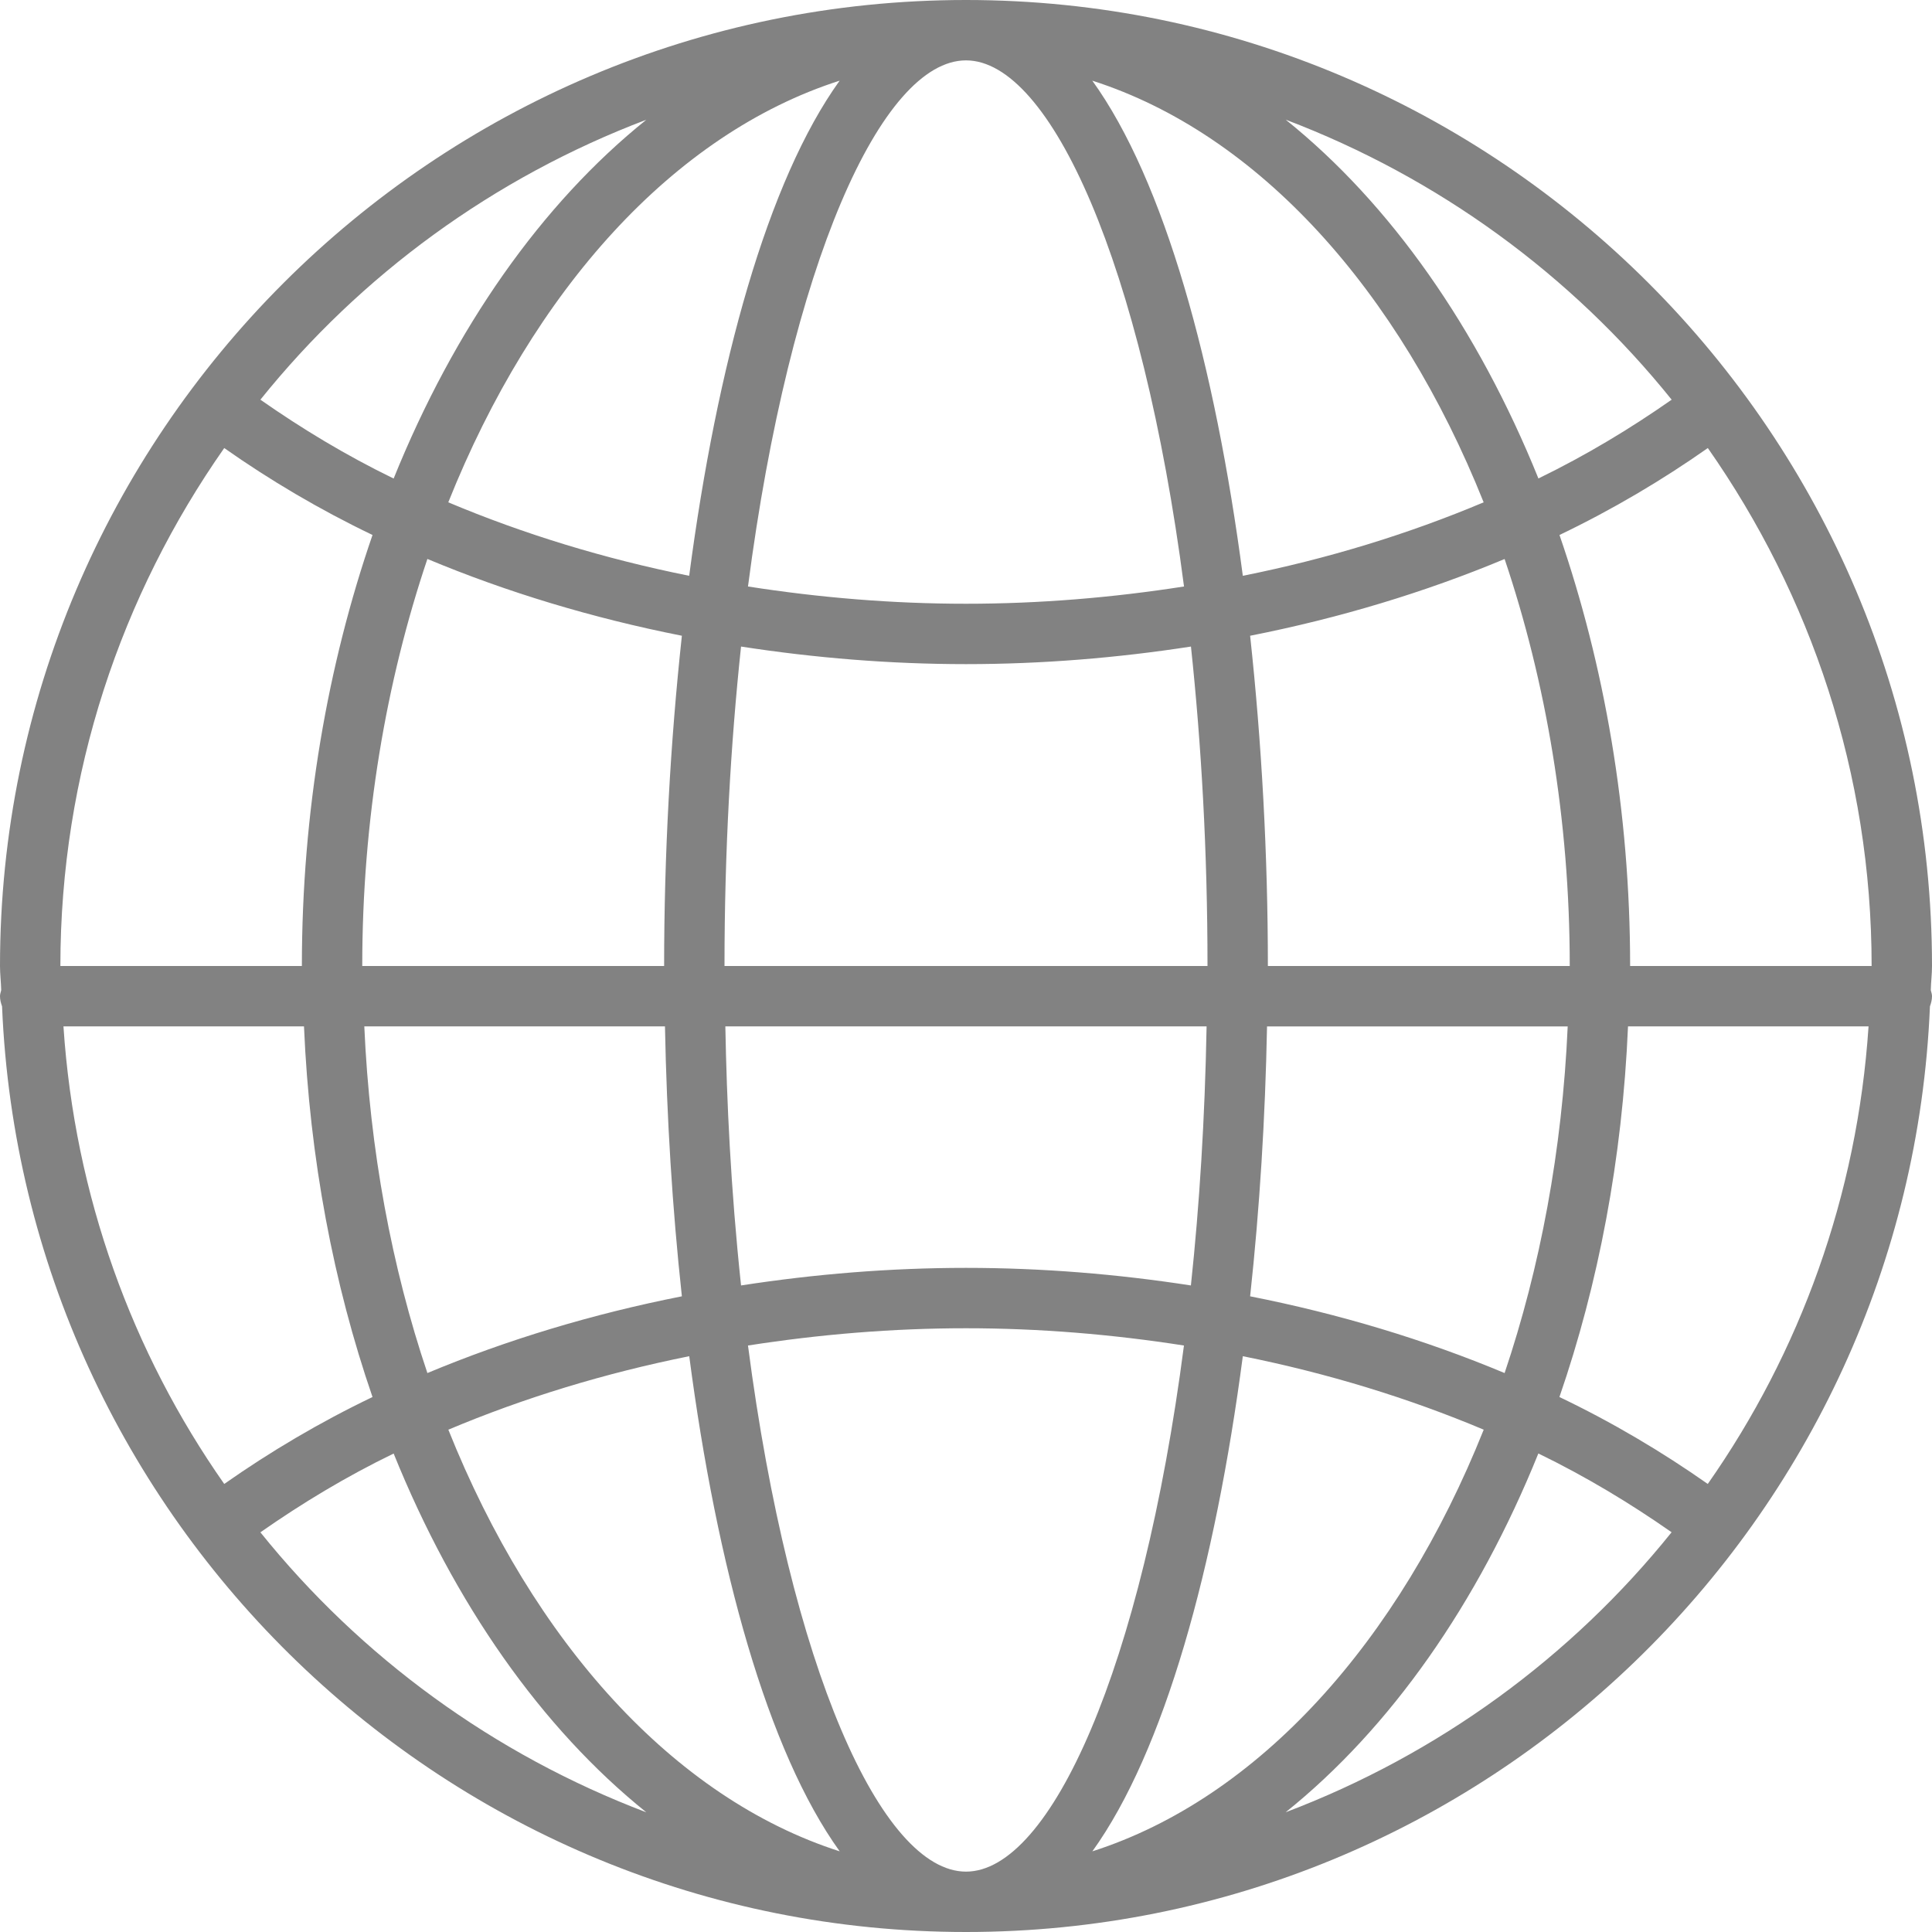
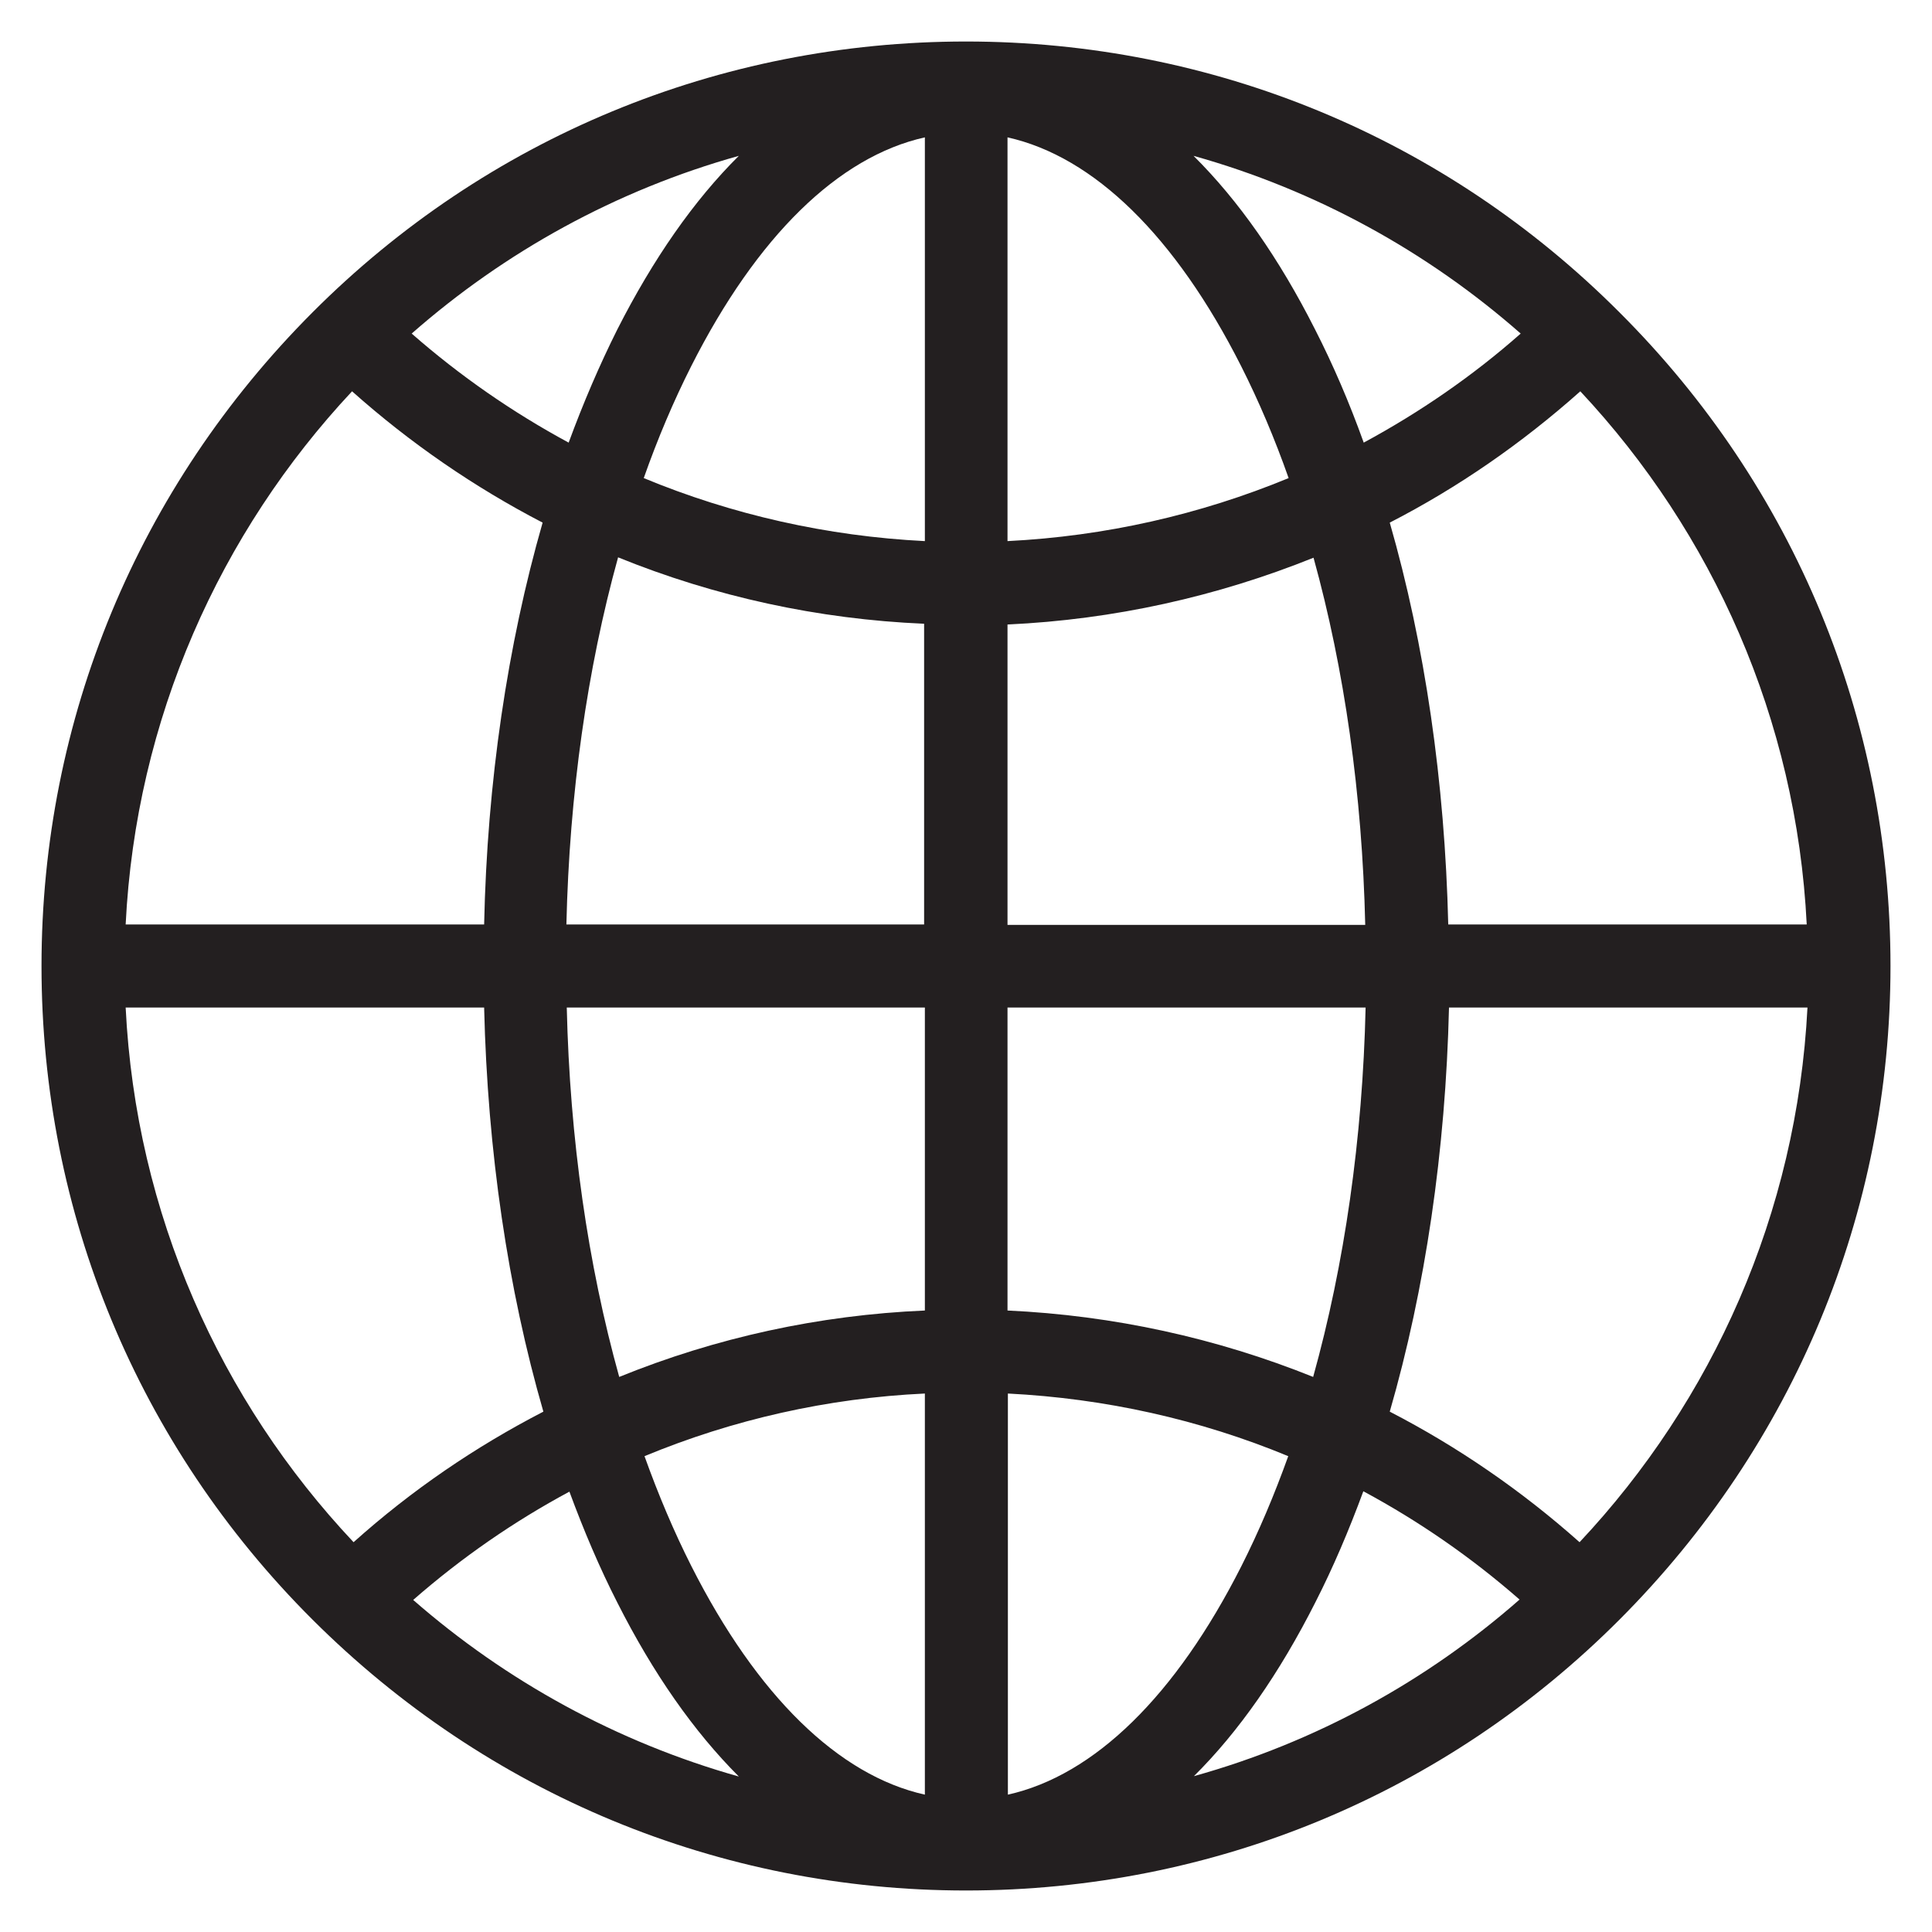
- <svg xmlns="http://www.w3.org/2000/svg" version="1.1" id="Layer_1" x="0px" y="0px" width="32px" height="32px" viewBox="0 0 32 32" enable-background="new 0 0 32 32" xml:space="preserve">
+ <svg xmlns="http://www.w3.org/2000/svg" version="1.1" viewBox="0 0 512 512" enable-background="new 0 0 512 512">
  <g>
-     <path fill="#828282" d="M0.034,16.668C0.388,25.179,7.403,32,16,32s15.612-6.821,15.966-15.332C31.985,16.615,32,16.56,32,16.5   c0-0.036-0.013-0.067-0.02-0.1C31.983,16.266,32,16.135,32,16c0-8.822-7.178-16-16-16S0,7.178,0,16c0,0.135,0.017,0.266,0.02,0.4   C0.013,16.433,0,16.464,0,16.5C0,16.56,0.015,16.615,0.034,16.668z M24.921,22.742c-1.319-0.552-2.735-0.979-4.215-1.271   c0.158-1.453,0.251-2.962,0.28-4.47h4.98C25.875,19.055,25.51,20.994,24.921,22.742z M26.965,17h3.984   c-0.186,2.806-1.138,5.403-2.663,7.579c-0.759-0.533-1.577-1.019-2.457-1.44C26.474,21.27,26.871,19.196,26.965,17z M12.389,22.286   C13.567,22.102,14.776,22,16,22c1.224,0,2.433,0.102,3.61,0.286C18.916,27.621,17.4,31,16,31S13.084,27.621,12.389,22.286z    M13.908,30.664c-2.751-0.882-5.078-3.471-6.482-6.984c1.246-0.525,2.586-0.935,3.99-1.217   C11.875,25.959,12.714,29.005,13.908,30.664z M12.274,10.709C13.491,10.897,14.739,11,16,11c1.261,0,2.509-0.103,3.726-0.291   C19.898,12.329,20,14.097,20,16h-8C12,14.097,12.102,12.329,12.274,10.709z M19.985,17c-0.028,1.525-0.118,2.961-0.26,4.291   C18.509,21.103,17.262,21,16,21c-1.262,0-2.509,0.103-3.726,0.291c-0.173-1.626-0.237-3.057-0.26-4.291H19.985z M20.585,22.463   c1.404,0.282,2.743,0.692,3.99,1.217c-1.404,3.513-3.731,6.102-6.482,6.984C19.286,29.005,20.125,25.959,20.585,22.463z M21,16   c0-1.836-0.102-3.696-0.294-5.47c1.48-0.292,2.896-0.72,4.215-1.271C25.605,11.288,26,13.574,26,16H21z M20.585,9.537   c-0.46-3.496-1.298-6.543-2.493-8.201c2.751,0.882,5.078,3.471,6.482,6.984C23.328,8.845,21.989,9.256,20.585,9.537z M19.611,9.714   C18.433,9.898,17.224,10,16,10s-2.433-0.102-3.611-0.286C13.084,4.379,14.6,1,16,1C17.4,1,18.916,4.379,19.611,9.714z    M11.415,9.537c-1.404-0.282-2.743-0.692-3.99-1.217c1.404-3.513,3.731-6.102,6.482-6.984C12.714,2.995,11.875,6.041,11.415,9.537z    M11.294,10.53C11.102,12.304,11,14.164,11,16H6c0-2.426,0.395-4.712,1.079-6.742C8.398,9.81,9.814,10.237,11.294,10.53z    M11.014,17c0.029,1.508,0.122,3.017,0.28,4.471c-1.48,0.292-2.896,0.72-4.215,1.271C6.49,20.994,6.125,19.055,6.034,17H11.014z    M6.17,23.139c-0.88,0.422-1.697,0.907-2.456,1.44C2.189,22.403,1.237,19.807,1.051,17h3.984C5.129,19.196,5.526,21.27,6.17,23.139   z M4.313,25.38c0.685-0.479,1.417-0.922,2.207-1.305c1.004,2.485,2.449,4.548,4.186,5.943C8.18,29.06,5.977,27.45,4.313,25.38z    M21.294,30.017c1.738-1.394,3.182-3.458,4.186-5.943c0.79,0.384,1.522,0.826,2.207,1.305C26.023,27.45,23.82,29.06,21.294,30.017z    M27,16c0-2.567-0.428-4.987-1.17-7.139c0.88-0.422,1.698-0.907,2.457-1.44C29.991,9.855,31,12.81,31,16H27z M27.688,6.62   c-0.685,0.479-1.417,0.921-2.207,1.305c-1.004-2.485-2.449-4.549-4.186-5.943C23.82,2.94,26.023,4.55,27.688,6.62z M10.706,1.983   C8.968,3.377,7.524,5.441,6.52,7.926C5.729,7.542,4.998,7.099,4.313,6.62C5.977,4.55,8.18,2.94,10.706,1.983z M3.714,7.421   C4.472,7.954,5.29,8.439,6.17,8.861C5.428,11.013,5,13.433,5,16H1C1,12.81,2.009,9.855,3.714,7.421z" />
+     <path fill="#231F20" d="m429.2,82.8c-46.2-46.3-107.8-71.8-173.2-71.8s-127,25.5-173.2,71.8-71.8,107.8-71.8,173.2 25.5,127 71.8,173.2 107.8,71.8 173.2,71.8 127-25.5 173.2-71.8 71.8-107.8 71.8-173.2-25.5-127-71.8-173.2zm49.6,162.2h-95c-0.9-37.8-6.2-74.2-15.5-106.5 18.1-9.3 35-21 50.5-34.8 35,37.4 57.3,86.8 60,141.3zm-211.8,22h94.9c-0.8,34.8-5.6,68.1-13.9,97.9-25.6-10.3-52.9-16.3-81-17.6v-80.3zm136-178.6c-12.8,11.3-26.8,20.9-41.6,28.9-3.8-10.6-8.1-20.6-12.9-30-9.5-18.8-20.3-34.2-32.2-46 32.5,9.1 62,25.4 86.7,47.1zm-136-52c22.9,5.1 44.5,26.2 61.9,60.6 4.7,9.3 8.9,19.2 12.6,29.7-23.5,9.7-48.6,15.4-74.5,16.7v-107zm81.1,111.4c8.2,29.6 12.9,62.7 13.7,97.3h-94.8v-79.6c28.2-1.3 55.5-7.4 81.1-17.7zm-103.1,97.2h-94.9c0.8-34.6 5.5-67.7 13.7-97.3 25.6,10.4 53,16.4 81.1,17.6v79.7zm.1-208.6v107c-25.9-1.3-51.1-7-74.5-16.7 3.7-10.5 7.9-20.4 12.6-29.7 17.4-34.4 39-55.5 61.9-60.6zm-49.3,4.9c-11.9,11.8-22.7,27.3-32.2,46-4.7,9.4-9,19.4-12.9,30-14.8-8-28.7-17.6-41.6-28.9 24.7-21.7 54.2-38 86.7-47.1zm-102.5,62.4c15.5,13.8 32.4,25.4 50.5,34.8-9.3,32.4-14.7,68.7-15.5,106.5h-95c2.7-54.5 25-103.9 60-141.3zm-60,163.3h95c0.9,38.1 6.3,74.6 15.7,107.1-18,9.3-34.9,20.8-50.3,34.6-35.3-37.5-57.7-87-60.4-141.7zm76.2,157c12.8-11.2 26.7-20.8 41.4-28.7 3.8,10.3 8,20.2 12.7,29.4 9.5,18.8 20.3,34.2 32.2,46.1-32.3-9.1-61.7-25.3-86.3-46.8zm135.6,51.6c-22.9-5.1-44.5-26.2-61.9-60.6-4.6-9.1-8.7-18.8-12.4-29.1 23.4-9.7 48.5-15.4 74.3-16.6v106.3zm-81-110.7c-8.3-29.8-13.1-63.1-13.9-97.9h94.9v80.3c-28.1,1.2-55.4,7.2-81,17.6zm103,110.7v-106.3c25.8,1.3 50.9,6.9 74.3,16.6-3.7,10.3-7.8,20-12.4,29.1-17.4,34.4-39,55.5-61.9,60.6zm49.3-4.9c11.9-11.8 22.7-27.3 32.2-46.1 4.7-9.2 8.9-19.1 12.7-29.4 14.7,7.9 28.6,17.5 41.4,28.7-24.6,21.6-54,37.8-86.3,46.8zm102.2-62c-15.4-13.7-32.3-25.3-50.3-34.6 9.4-32.5 14.8-69.1 15.7-107.1h95c-2.8,54.7-25.2,104.2-60.4,141.7z" />
  </g>
</svg>
